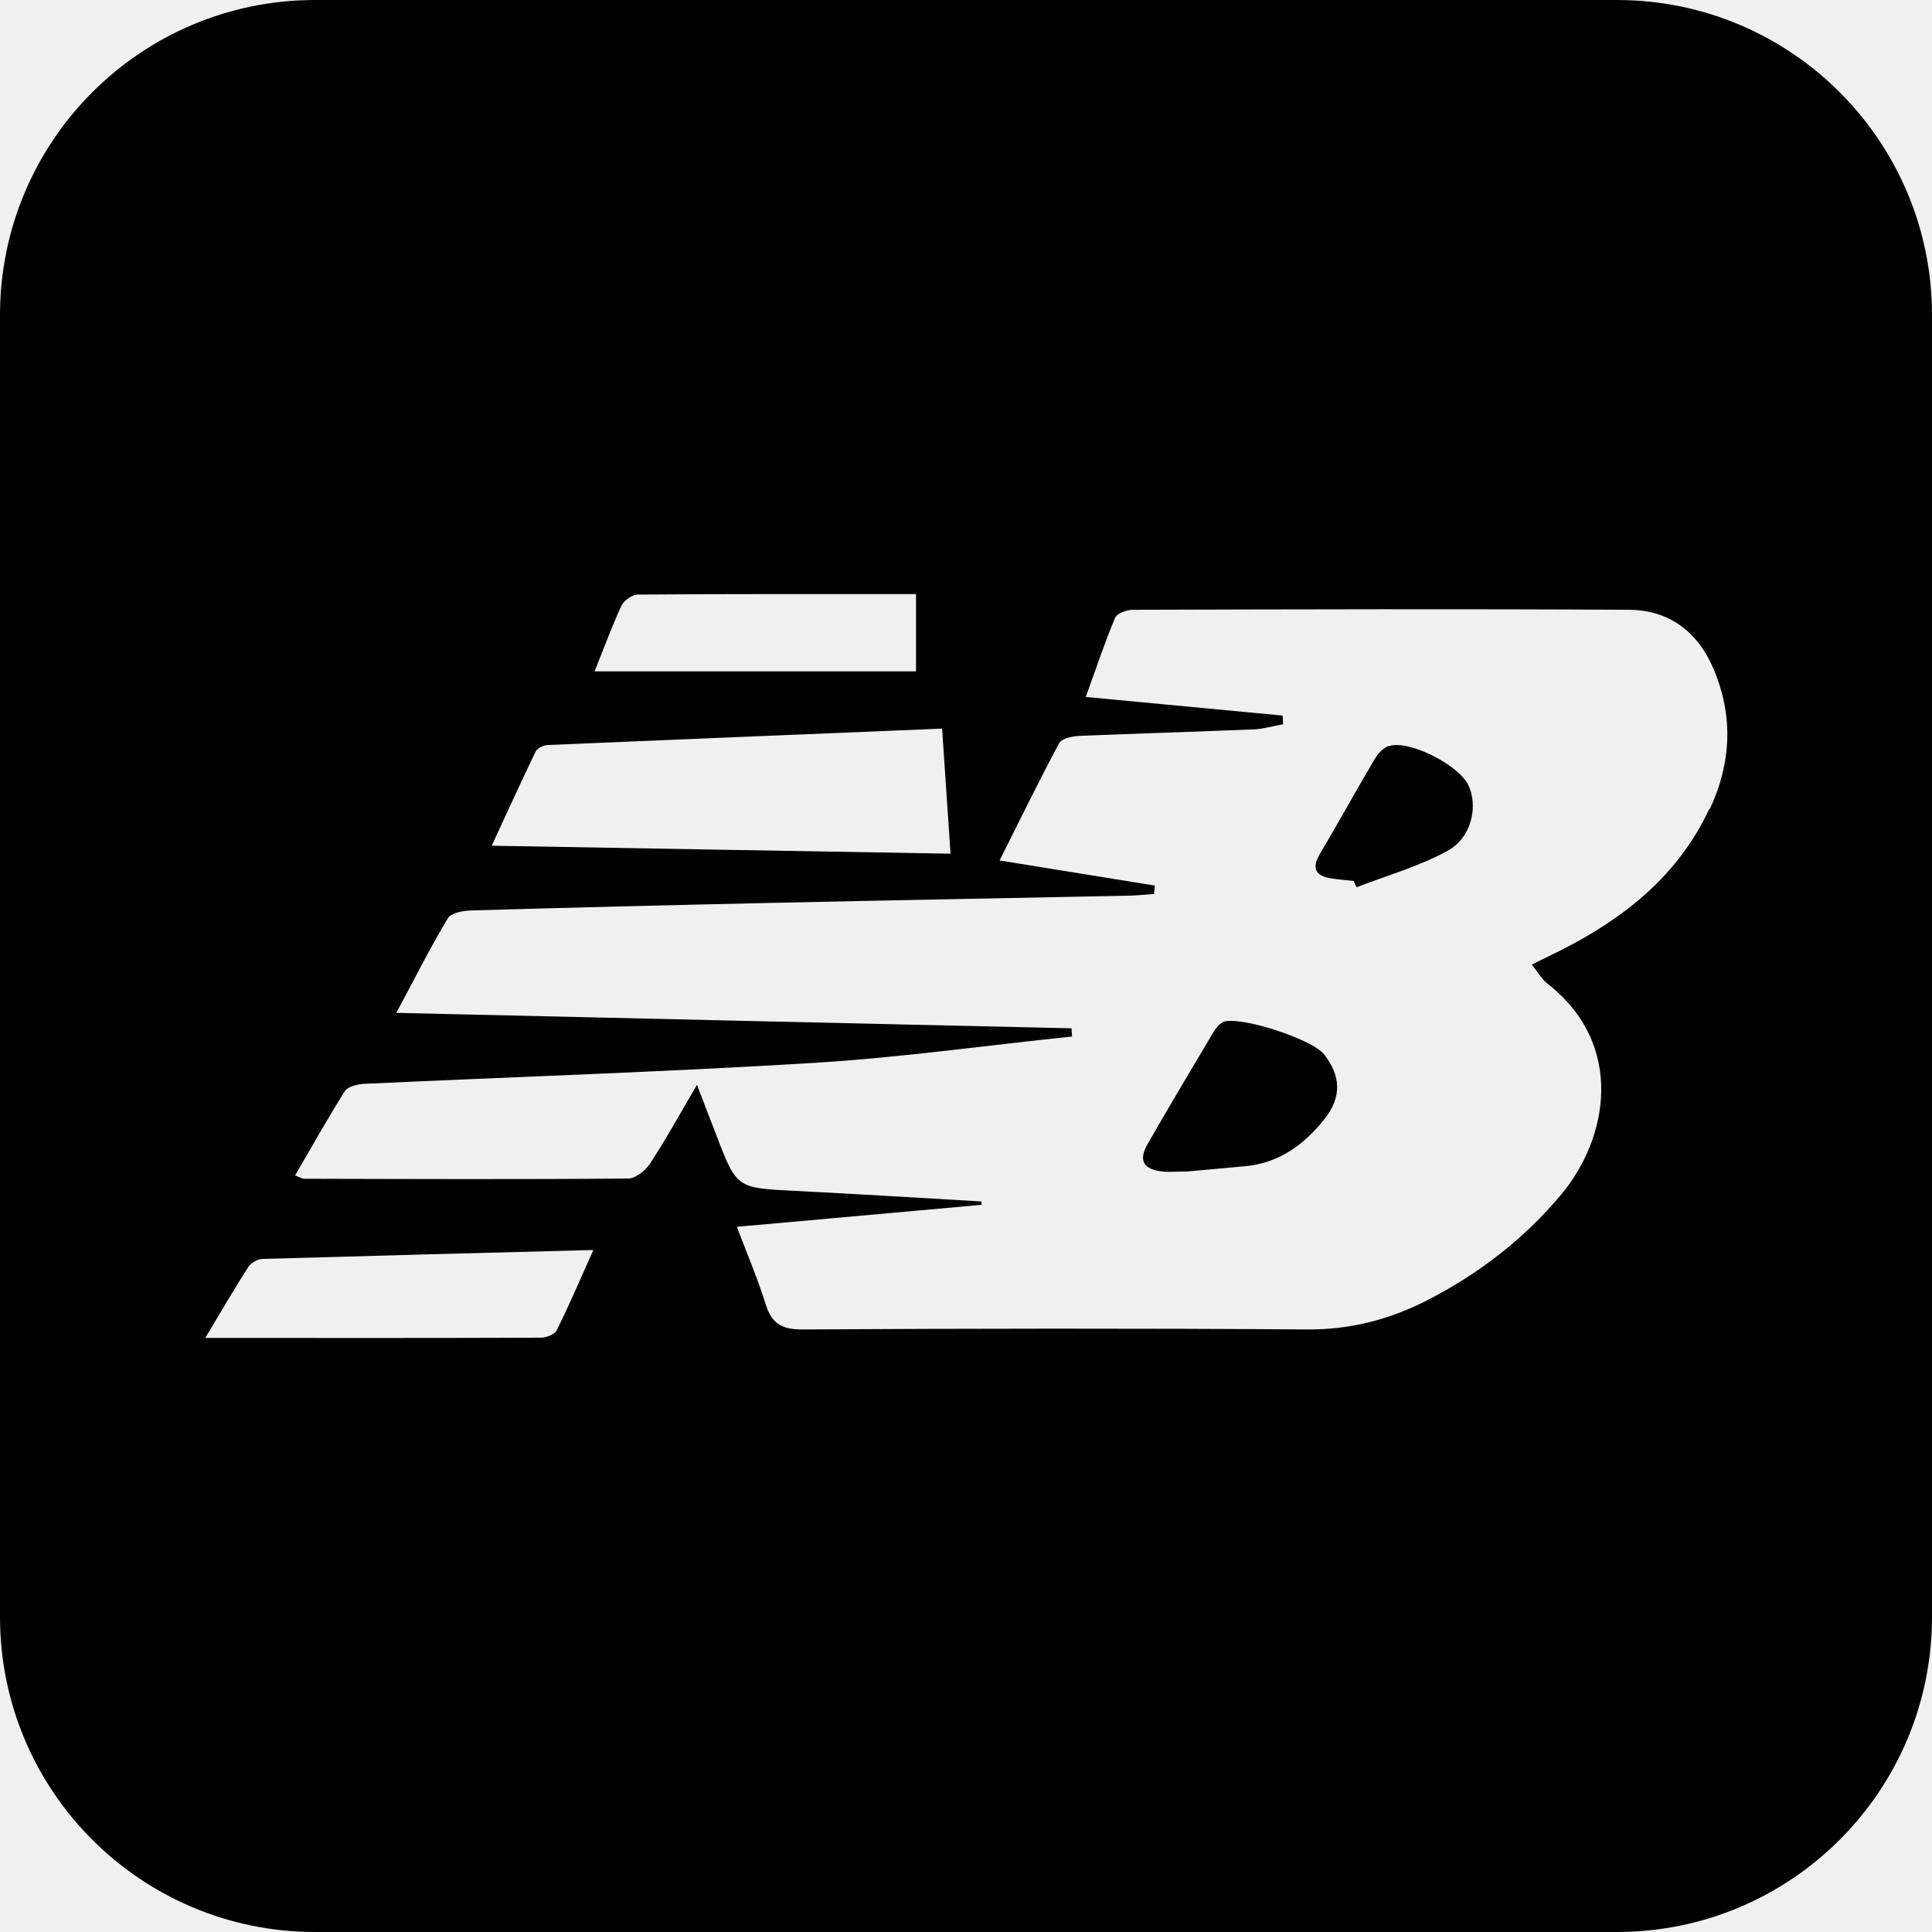
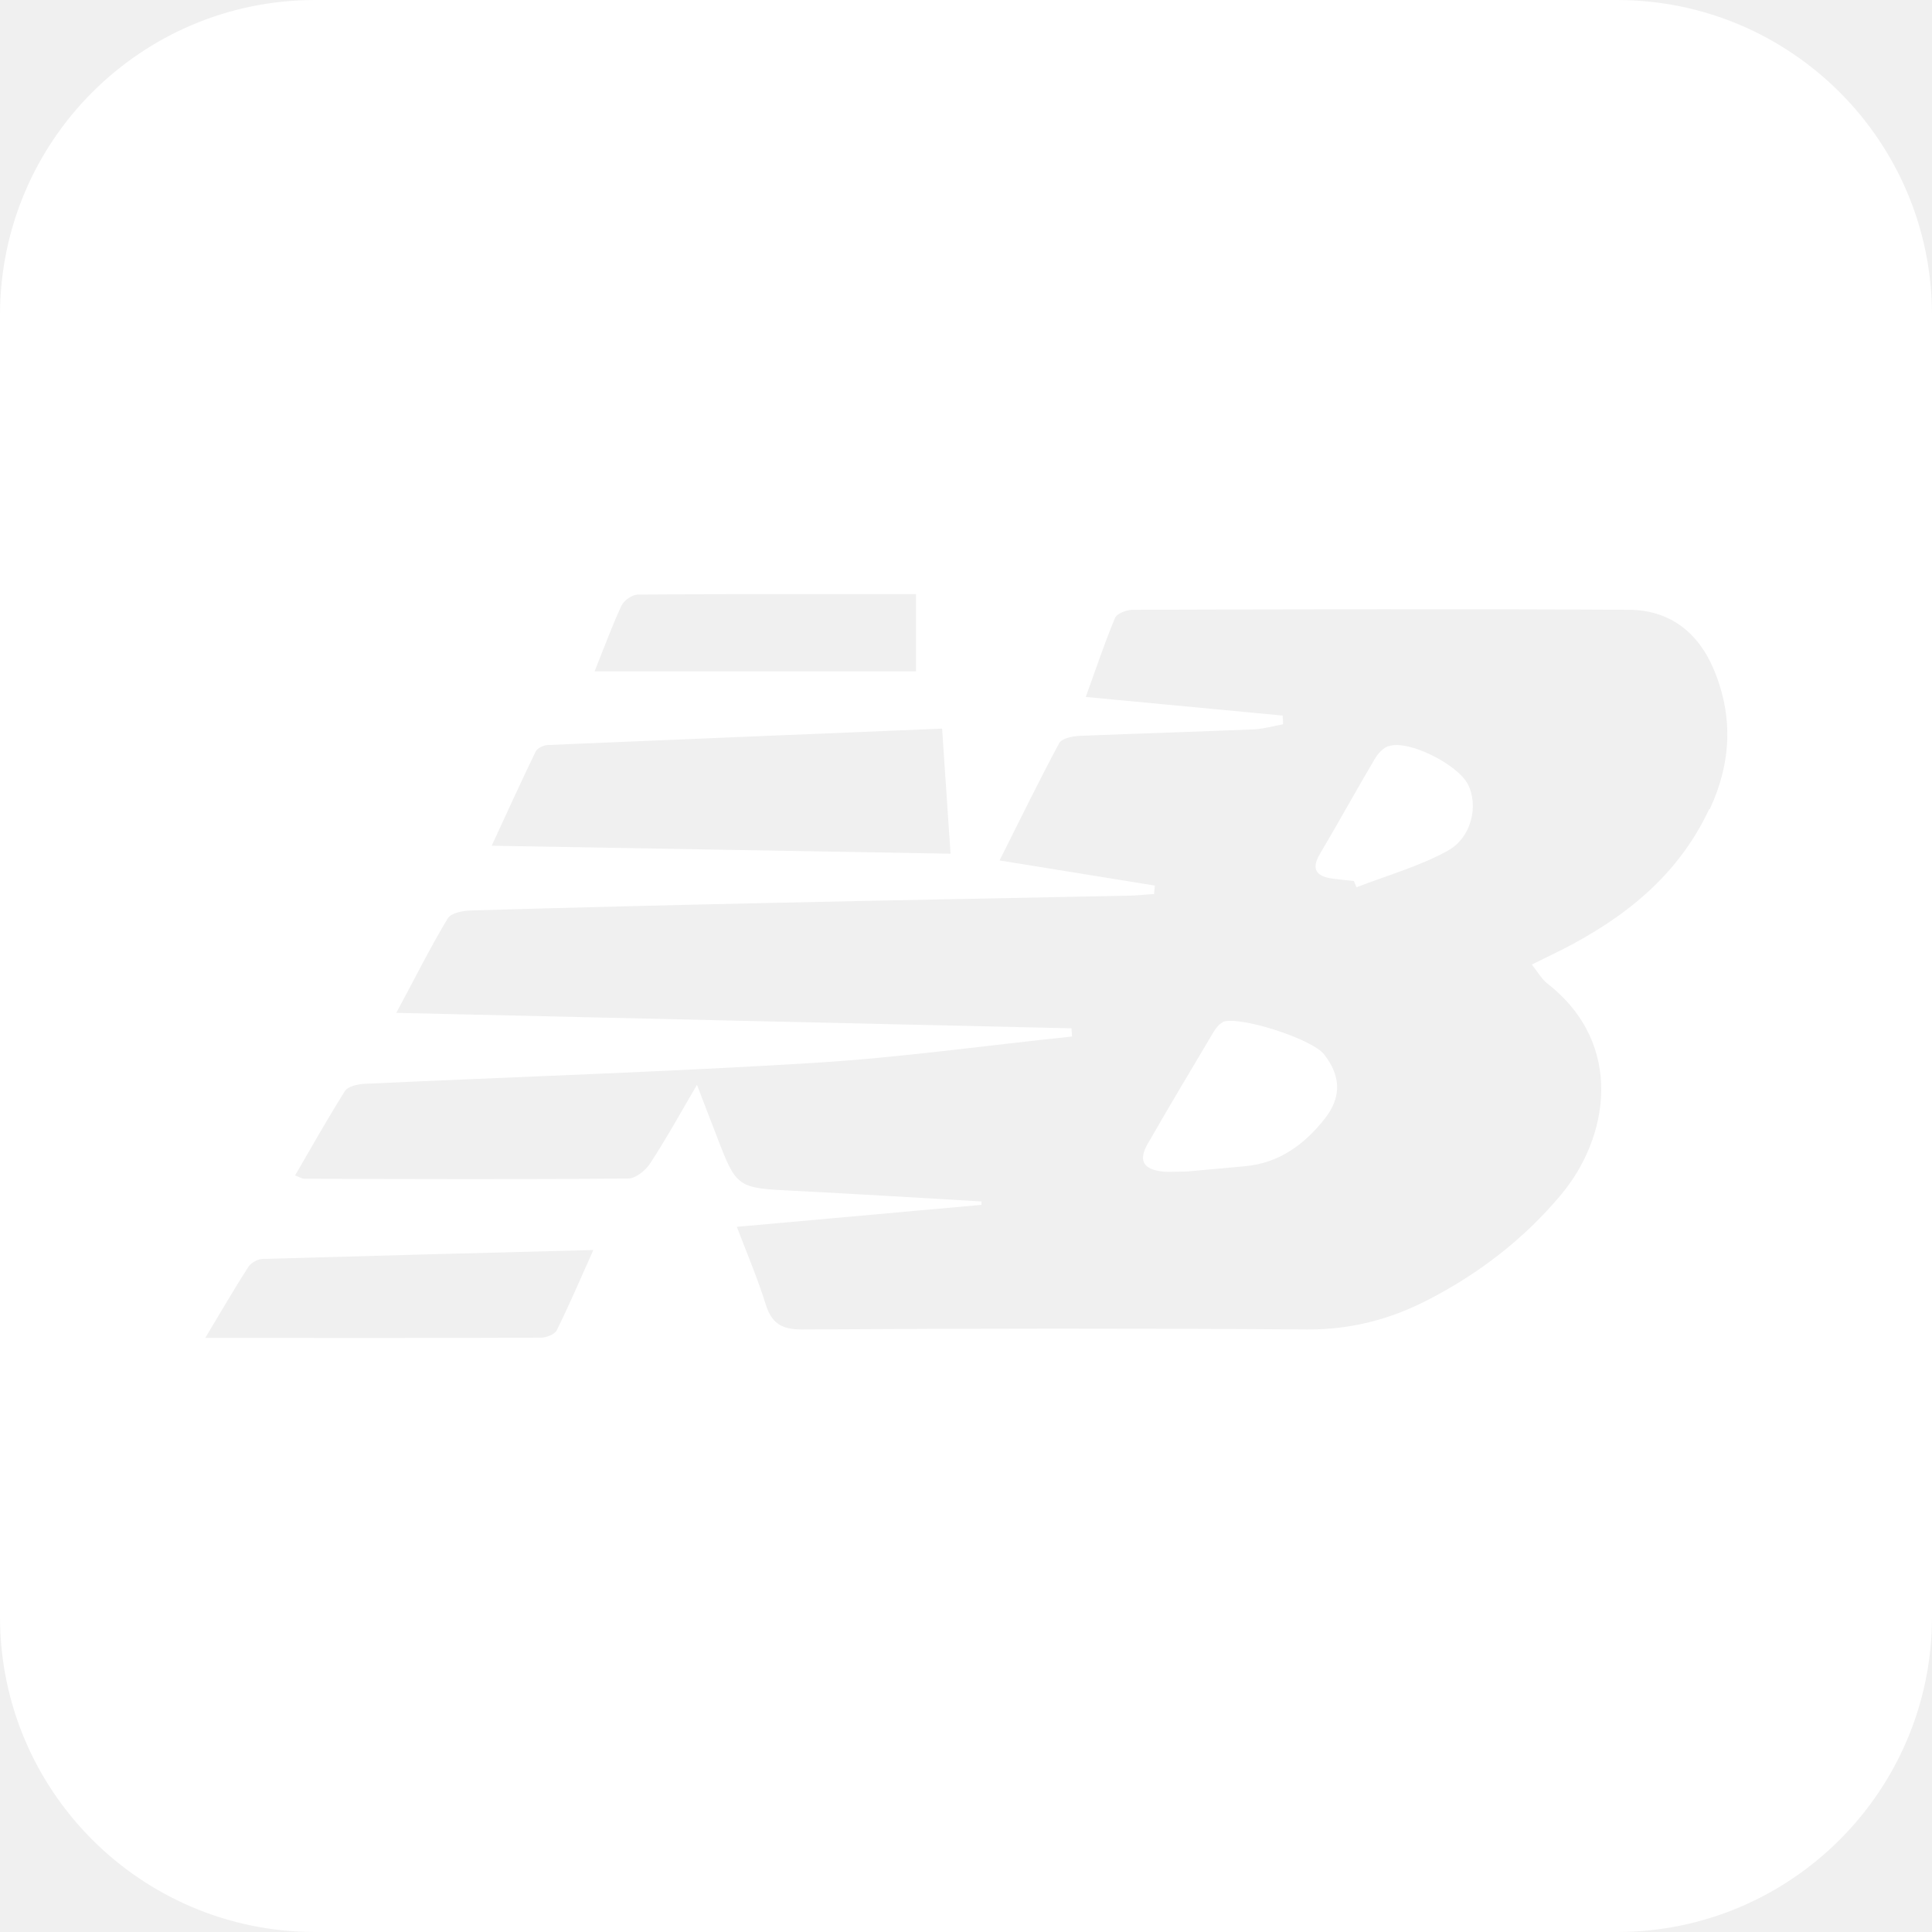
<svg xmlns="http://www.w3.org/2000/svg" id="Layer_2" data-name="Layer 2" viewBox="0 0 80 80">
  <g id="Layer_1-2" data-name="Layer 1">
    <g>
-       <path class="cls-1" d="M66.95,0H13.05C5.84,0,0,5.84,0,13.05v53.9c0,7.21,5.84,13.05,13.05,13.05h53.9c7.21,0,13.05-5.84,13.05-13.05V13.05c0-7.21-5.84-13.05-13.05-13.05ZM25.74,25.07c.1-.21.43-.44.66-.45,3.82-.03,7.64-.02,11.53-.02v3.2h-13.31c.4-1,.73-1.89,1.12-2.74ZM22.18,31.12c.07-.14.32-.26.49-.27,5.4-.23,10.81-.45,16.34-.68.12,1.75.23,3.38.35,5.18-6.3-.11-12.56-.22-19-.33.63-1.36,1.21-2.64,1.82-3.9ZM23.06,55.08c-.09.17-.43.31-.66.31-4.56.02-9.12.01-13.9.01.67-1.12,1.21-2.05,1.79-2.95.11-.16.37-.31.57-.32,4.52-.13,9.04-.25,13.71-.37-.53,1.18-.99,2.26-1.51,3.31ZM70.77,33.51c-1.28,2.74-3.5,4.5-6.12,5.83-.36.18-.72.35-1.22.6.26.33.42.62.66.8,3.2,2.51,2.52,6.38.55,8.73-1.53,1.83-3.41,3.28-5.54,4.37-1.56.8-3.18,1.22-4.97,1.21-6.98-.05-13.95-.04-20.93,0-.87,0-1.26-.28-1.5-1.06-.33-1.05-.76-2.07-1.19-3.19,3.47-.31,6.8-.61,10.13-.91,0-.05,0-.09,0-.14-2.58-.15-5.17-.31-7.75-.44-2.38-.12-2.39-.1-3.24-2.34-.24-.62-.48-1.23-.79-2.05-.71,1.21-1.29,2.27-1.95,3.27-.19.29-.6.61-.9.61-4.47.04-8.94.02-13.41.01-.09,0-.18-.06-.38-.14.69-1.19,1.35-2.36,2.06-3.49.12-.19.51-.28.78-.3,6.22-.29,12.45-.49,18.67-.87,3.56-.22,7.1-.72,10.66-1.09,0-.11-.02-.22-.02-.34-9.26-.21-18.51-.42-27.96-.64.75-1.39,1.39-2.68,2.13-3.91.14-.23.63-.32.97-.33,4.1-.12,8.19-.22,12.29-.31,4.94-.11,9.89-.2,14.83-.3.39,0,.78-.05,1.16-.07,0-.12.02-.23.03-.35-2.11-.34-4.22-.68-6.43-1.04.82-1.63,1.61-3.26,2.47-4.86.11-.2.56-.29.87-.3,2.4-.1,4.81-.17,7.21-.27.4-.02.79-.14,1.19-.21,0-.12-.01-.24-.02-.36-2.66-.25-5.32-.5-8.15-.77.42-1.17.78-2.24,1.21-3.27.08-.19.48-.34.74-.34,6.84-.02,13.68-.04,20.52,0,1.67,0,2.87.9,3.53,2.46.82,1.95.73,3.88-.16,5.79Z" />
-       <path class="cls-1" d="M57.5,30.89c-.23.08-.44.31-.57.53-.77,1.3-1.5,2.63-2.27,3.93-.38.64-.16.93.5,1.03.3.04.6.07.9.1.04.09.07.17.11.26,1.26-.49,2.59-.86,3.77-1.51,1.01-.55,1.28-1.88.85-2.74-.43-.85-2.5-1.88-3.29-1.59Z" />
-       <path class="cls-1" d="M50.64,42.33c-.17.07-.3.26-.4.42-.91,1.53-1.83,3.07-2.72,4.62-.39.68-.18,1.05.61,1.14.27.03.54,0,1.02,0,.66-.06,1.54-.14,2.41-.22,1.41-.13,2.45-.9,3.29-1.96.71-.9.68-1.78-.03-2.68-.5-.63-3.52-1.61-4.2-1.33Z" />
+       <path fill="#fff" d="M66.95,0H13.05C5.84,0,0,5.84,0,13.05v53.9c0,7.21,5.84,13.05,13.05,13.05h53.9c7.21,0,13.05-5.84,13.05-13.05V13.05c0-7.21-5.84-13.05-13.05-13.05ZM25.74,25.07c.1-.21.43-.44.66-.45,3.82-.03,7.64-.02,11.53-.02v3.2h-13.31c.4-1,.73-1.89,1.12-2.74ZM22.18,31.12c.07-.14.32-.26.49-.27,5.4-.23,10.81-.45,16.34-.68.12,1.75.23,3.38.35,5.18-6.3-.11-12.56-.22-19-.33.63-1.36,1.21-2.64,1.82-3.9ZM23.06,55.08c-.09.17-.43.31-.66.31-4.56.02-9.12.01-13.9.01.67-1.12,1.21-2.05,1.79-2.95.11-.16.37-.31.57-.32,4.52-.13,9.04-.25,13.71-.37-.53,1.18-.99,2.26-1.51,3.31ZM70.77,33.51c-1.28,2.74-3.5,4.5-6.12,5.83-.36.18-.72.35-1.22.6.26.33.42.62.66.8,3.2,2.51,2.52,6.38.55,8.73-1.53,1.83-3.41,3.28-5.54,4.37-1.56.8-3.18,1.22-4.97,1.21-6.98-.05-13.95-.04-20.93,0-.87,0-1.26-.28-1.5-1.06-.33-1.05-.76-2.07-1.19-3.19,3.47-.31,6.8-.61,10.13-.91,0-.05,0-.09,0-.14-2.58-.15-5.17-.31-7.75-.44-2.38-.12-2.39-.1-3.24-2.34-.24-.62-.48-1.23-.79-2.05-.71,1.21-1.29,2.27-1.95,3.27-.19.29-.6.61-.9.61-4.47.04-8.94.02-13.41.01-.09,0-.18-.06-.38-.14.69-1.19,1.35-2.36,2.06-3.49.12-.19.51-.28.78-.3,6.22-.29,12.45-.49,18.67-.87,3.56-.22,7.1-.72,10.66-1.09,0-.11-.02-.22-.02-.34-9.26-.21-18.51-.42-27.96-.64.75-1.39,1.39-2.68,2.13-3.91.14-.23.63-.32.97-.33,4.1-.12,8.19-.22,12.29-.31,4.94-.11,9.89-.2,14.83-.3.39,0,.78-.05,1.16-.07,0-.12.02-.23.03-.35-2.11-.34-4.22-.68-6.43-1.04.82-1.63,1.61-3.26,2.47-4.86.11-.2.56-.29.87-.3,2.4-.1,4.81-.17,7.21-.27.4-.02.79-.14,1.19-.21,0-.12-.01-.24-.02-.36-2.66-.25-5.32-.5-8.15-.77.42-1.17.78-2.24,1.21-3.27.08-.19.48-.34.74-.34,6.84-.02,13.68-.04,20.52,0,1.67,0,2.87.9,3.53,2.46.82,1.95.73,3.88-.16,5.79Z" />
+       <path fill="#fff" d="M57.5,30.89c-.23.08-.44.31-.57.53-.77,1.3-1.5,2.63-2.27,3.93-.38.64-.16.93.5,1.03.3.04.6.07.9.1.04.09.07.17.11.26,1.26-.49,2.59-.86,3.77-1.51,1.01-.55,1.28-1.88.85-2.74-.43-.85-2.5-1.88-3.29-1.59Z" />
+       <path fill="#fff" d="M50.64,42.33c-.17.07-.3.26-.4.42-.91,1.53-1.83,3.07-2.72,4.62-.39.68-.18,1.05.61,1.14.27.03.54,0,1.02,0,.66-.06,1.54-.14,2.41-.22,1.41-.13,2.45-.9,3.29-1.96.71-.9.68-1.78-.03-2.68-.5-.63-3.52-1.61-4.2-1.33Z" />
    </g>
  </g>
</svg>
